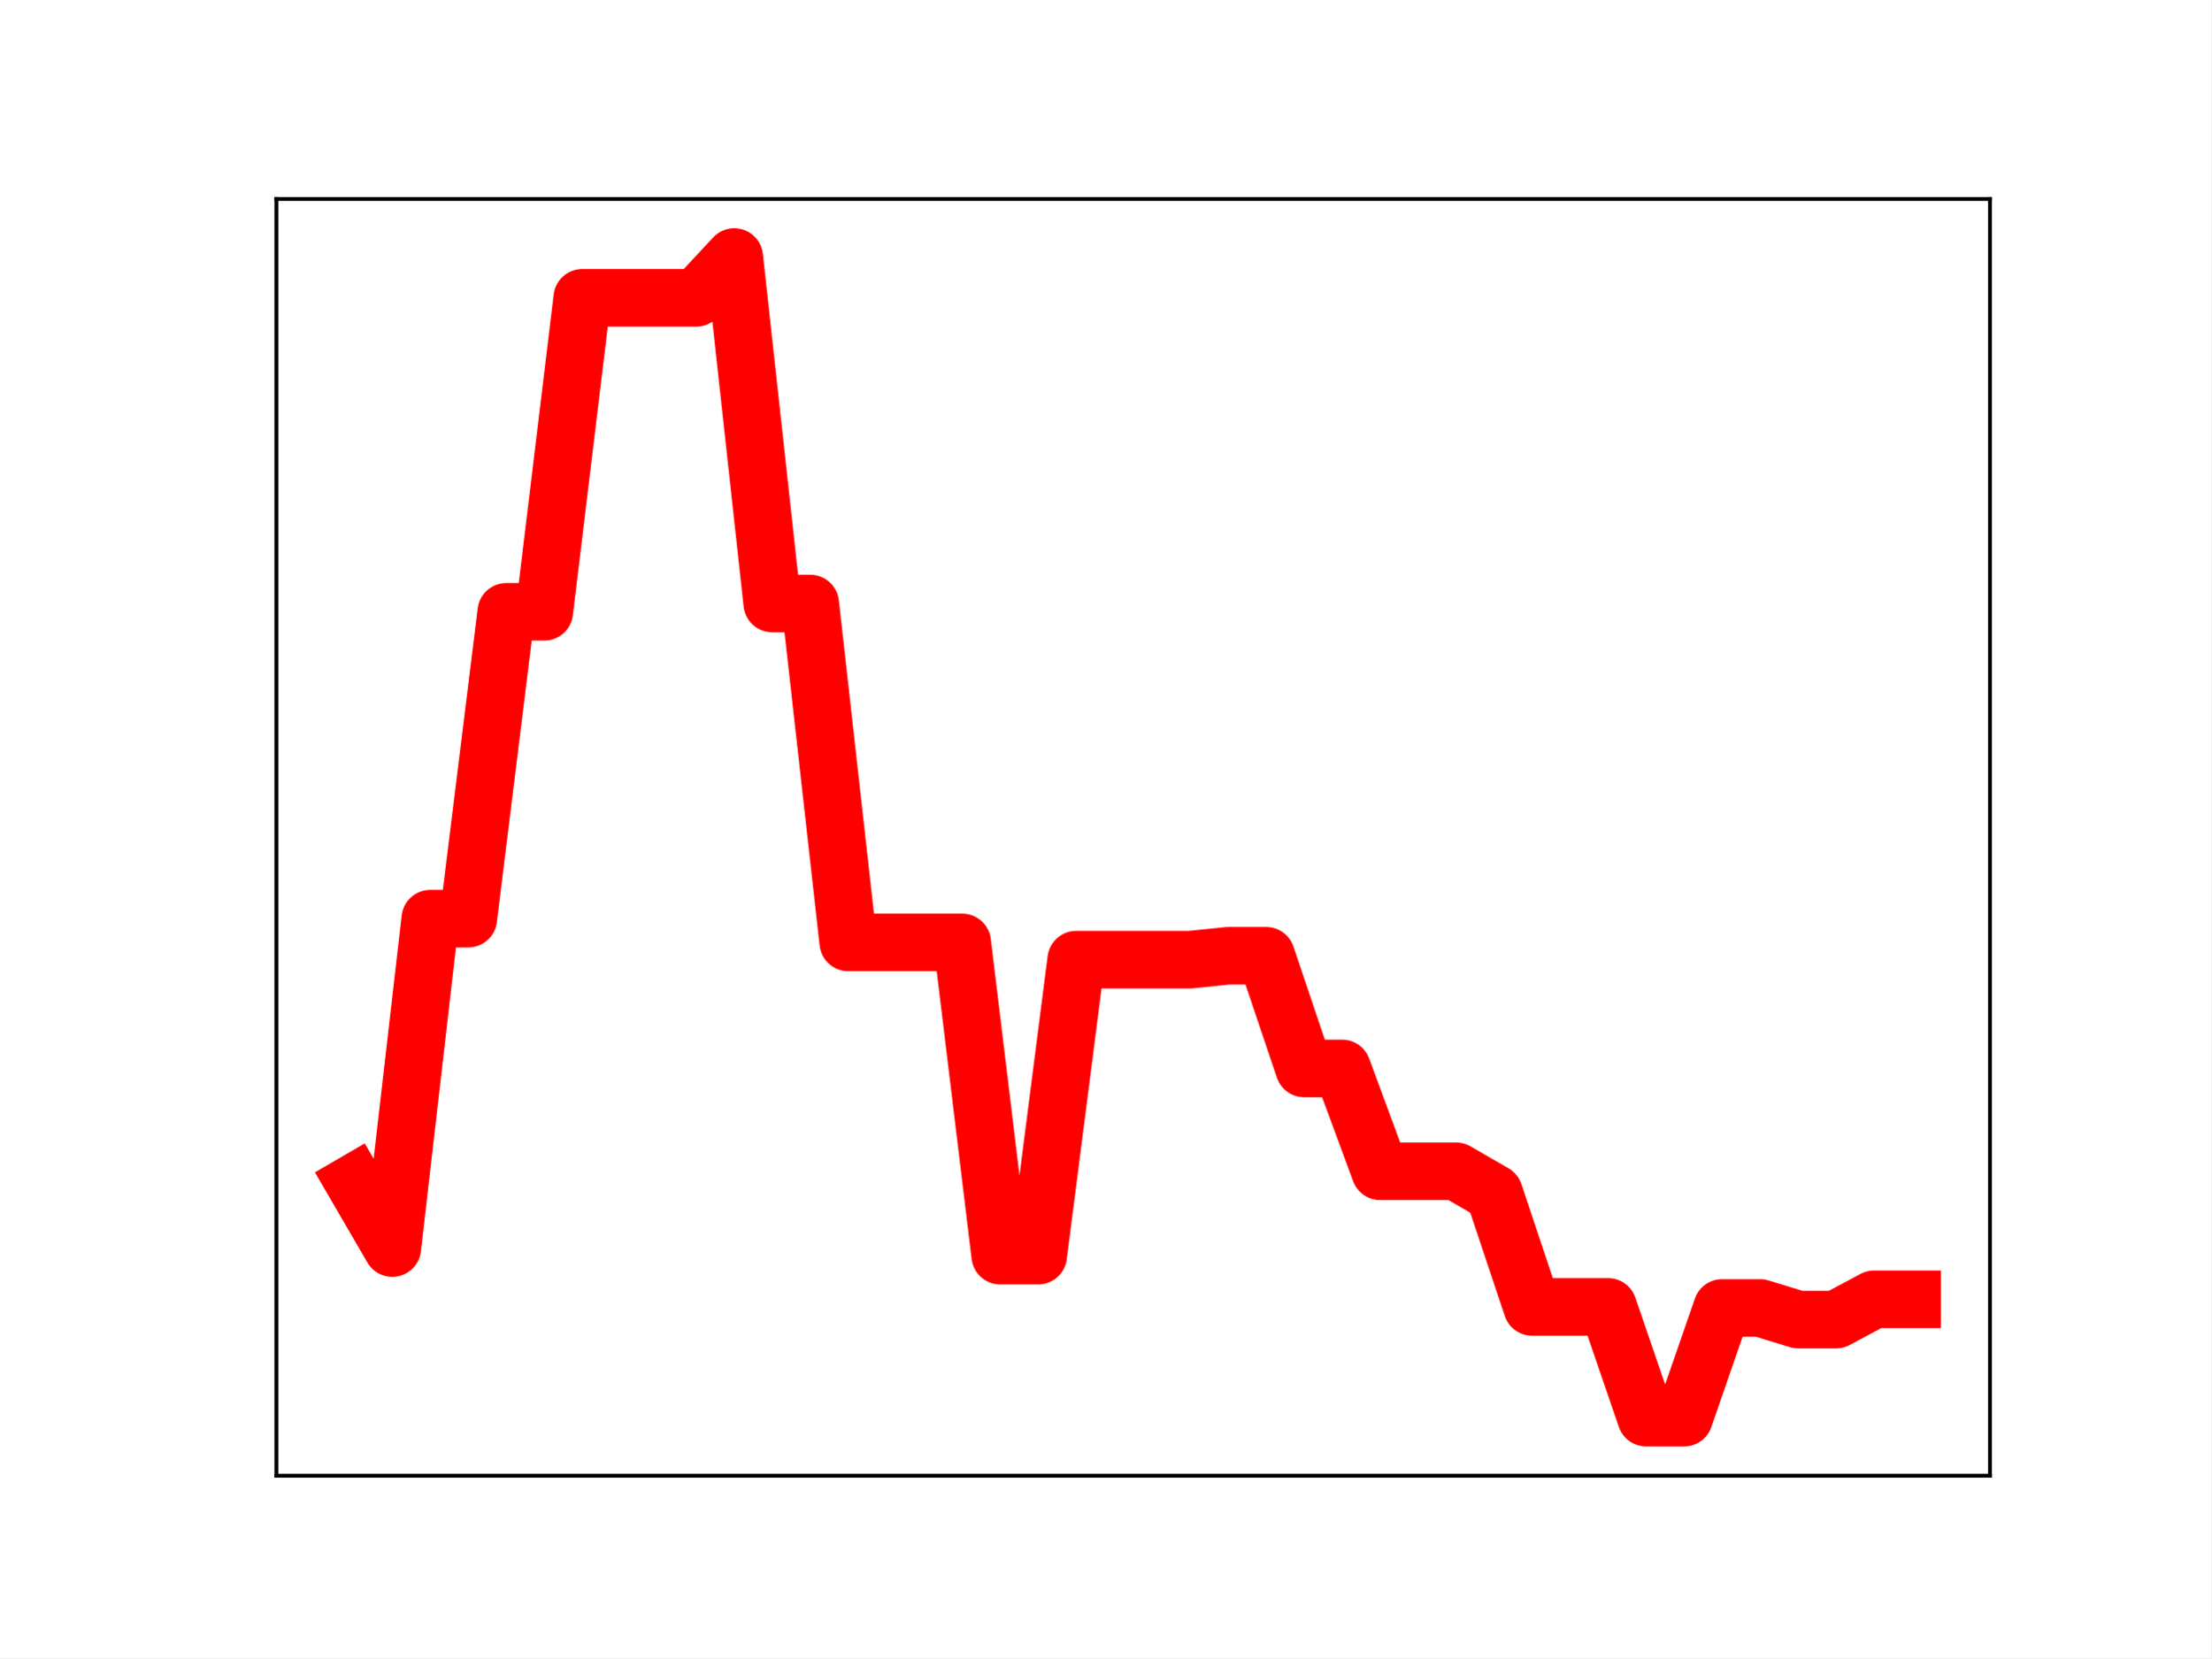
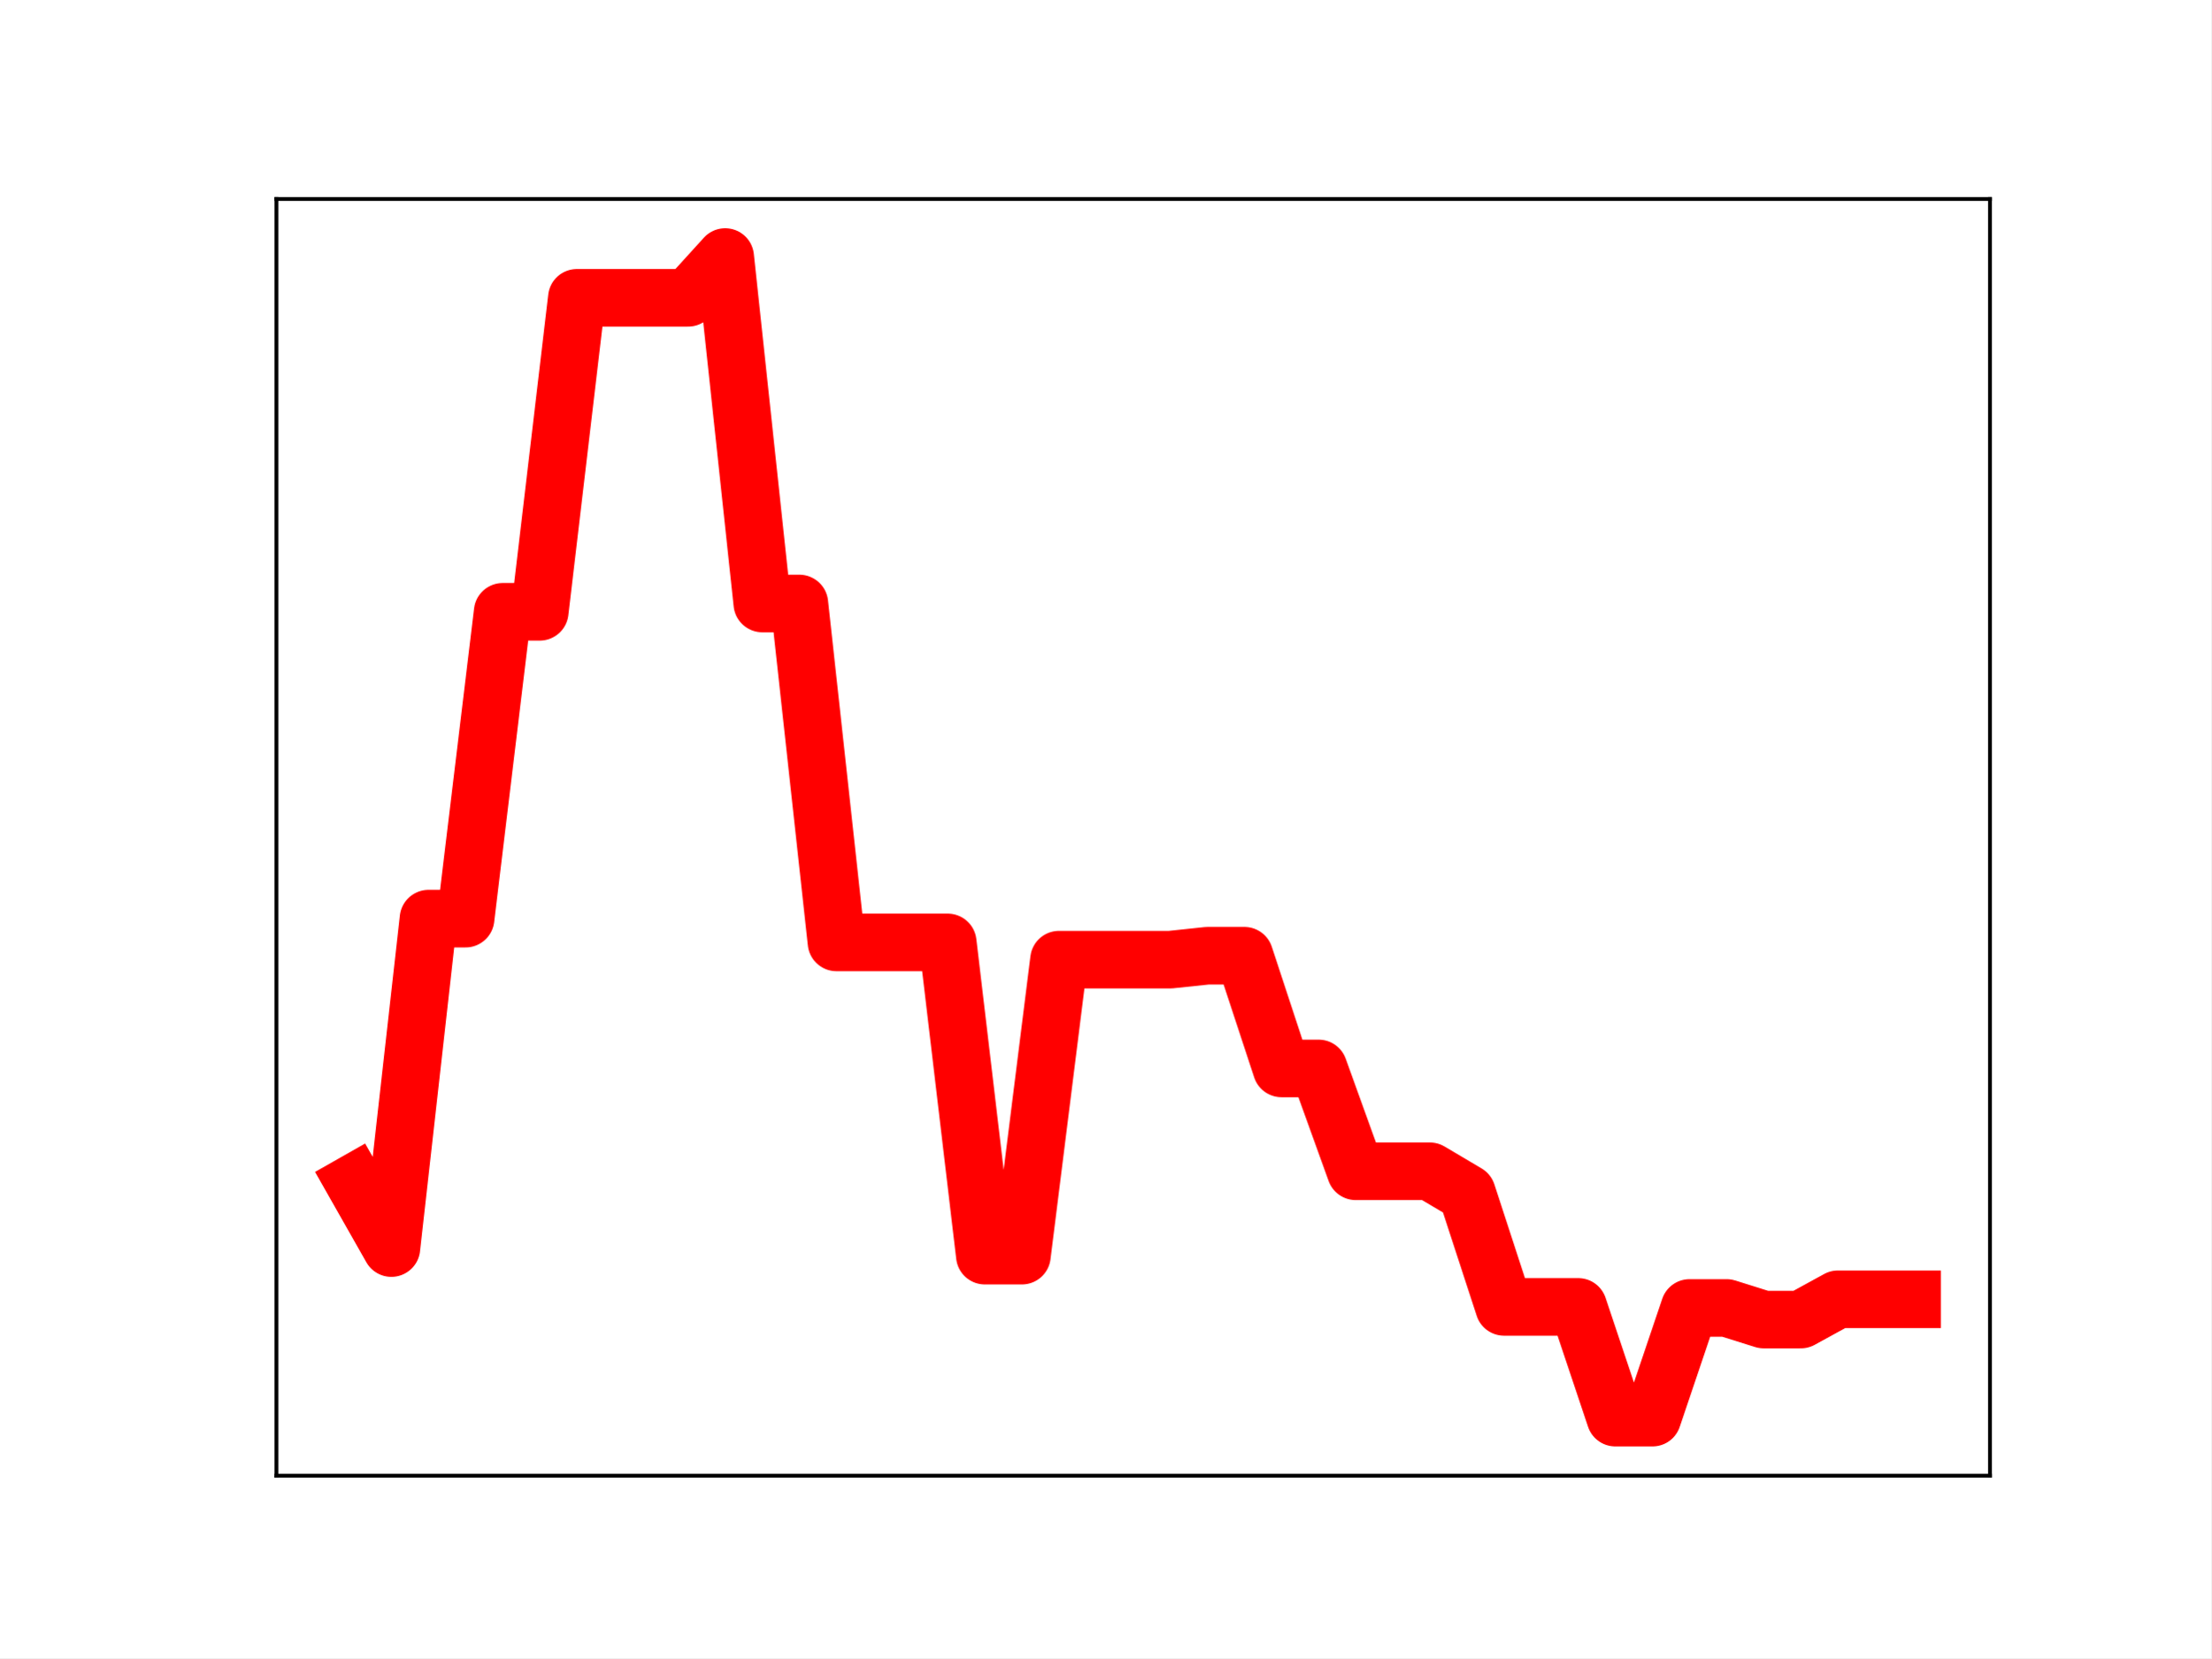
<svg xmlns="http://www.w3.org/2000/svg" xmlns:xlink="http://www.w3.org/1999/xlink" height="345.6pt" version="1.1" viewBox="0 0 460.8 345.6" width="460.8pt">
  <defs>
    <style type="text/css">
*{stroke-linecap:butt;stroke-linejoin:round;}
  </style>
  </defs>
  <g id="figure_1">
    <g id="patch_1">
      <path d="M 0 345.6  L 460.8 345.6  L 460.8 0  L 0 0  z " style="fill:#ffffff;" />
    </g>
    <g id="axes_1">
      <g id="patch_2">
        <path d="M 57.6 307.584  L 414.72 307.584  L 414.72 41.472  L 57.6 41.472  z " style="fill:#ffffff;" />
      </g>
      <g id="line2d_1">
-         <path clip-path="url(#pcaed54d211)" d="M 73.833 246.526  L 81.751 260.142  L 89.67 191.476  L 97.588 191.476  L 105.506 127.52  L 113.425 127.52  L 121.343 62.072  L 129.262 62.072  L 137.18 62.072  L 145.098 62.072  L 153.017 53.568  L 160.935 125.785  L 168.854 125.785  L 176.772 196.429  L 184.69 196.429  L 192.609 196.429  L 200.527 196.429  L 208.446 261.72  L 216.364 261.72  L 224.282 200.023  L 232.201 200.023  L 240.119 200.023  L 248.038 200.023  L 255.956 199.207  L 263.874 199.207  L 271.793 222.699  L 279.711 222.699  L 287.63 244.135  L 295.548 244.135  L 303.466 244.135  L 311.385 248.713  L 319.303 272.405  L 327.222 272.405  L 335.14 272.405  L 343.058 295.488  L 350.977 295.488  L 358.895 272.62  L 366.814 272.62  L 374.732 275.048  L 382.65 275.048  L 390.569 270.814  L 398.487 270.814  " style="fill:none;stroke:#ff0000;stroke-linecap:square;stroke-width:12;" />
+         <path clip-path="url(#p0bb8739c60)" d="M 73.833 246.526  L 81.563 260.142  L 89.292 191.476  L 97.022 191.476  L 104.752 127.52  L 112.482 127.52  L 120.212 62.072  L 127.942 62.072  L 135.672 62.072  L 143.402 62.072  L 151.131 53.568  L 158.861 125.785  L 166.591 125.785  L 174.321 196.429  L 182.051 196.429  L 189.781 196.429  L 197.511 196.429  L 205.241 261.72  L 212.97 261.72  L 220.7 200.023  L 228.43 200.023  L 236.16 200.023  L 243.89 200.023  L 251.62 199.207  L 259.35 199.207  L 267.079 222.699  L 274.809 222.699  L 282.539 244.135  L 290.269 244.135  L 297.999 244.135  L 305.729 248.713  L 313.459 272.405  L 321.189 272.405  L 328.918 272.405  L 336.648 295.488  L 344.378 295.488  L 352.108 272.62  L 359.838 272.62  L 367.568 275.048  L 375.298 275.048  L 383.028 270.814  L 390.757 270.814  L 398.487 270.814  " style="fill:none;stroke:#ff0000;stroke-linecap:square;stroke-width:12;" />
        <defs>
-           <path d="M 0 3  C 0.796 3 1.559 2.684 2.121 2.121  C 2.684 1.559 3 0.796 3 0  C 3 -0.796 2.684 -1.559 2.121 -2.121  C 1.559 -2.684 0.796 -3 0 -3  C -0.796 -3 -1.559 -2.684 -2.121 -2.121  C -2.684 -1.559 -3 -0.796 -3 0  C -3 0.796 -2.684 1.559 -2.121 2.121  C -1.559 2.684 -0.796 3 0 3  z " id="m0bf62dfa9a" style="stroke:#ff0000;" />
+           <path d="M 0 3  C 0.796 3 1.559 2.684 2.121 2.121  C 2.684 1.559 3 0.796 3 0  C 3 -0.796 2.684 -1.559 2.121 -2.121  C 1.559 -2.684 0.796 -3 0 -3  C -0.796 -3 -1.559 -2.684 -2.121 -2.121  C -2.684 -1.559 -3 -0.796 -3 0  C -3 0.796 -2.684 1.559 -2.121 2.121  C -1.559 2.684 -0.796 3 0 3  z " id="mafec21e01d" style="stroke:#ff0000;" />
        </defs>
-         <g clip-path="url(#pcaed54d211)">
-           <use style="fill:#ff0000;stroke:#ff0000;" x="73.833" xlink:href="#m0bf62dfa9a" y="246.526" />
-           <use style="fill:#ff0000;stroke:#ff0000;" x="81.751" xlink:href="#m0bf62dfa9a" y="260.142" />
-           <use style="fill:#ff0000;stroke:#ff0000;" x="89.67" xlink:href="#m0bf62dfa9a" y="191.476" />
-           <use style="fill:#ff0000;stroke:#ff0000;" x="97.588" xlink:href="#m0bf62dfa9a" y="191.476" />
-           <use style="fill:#ff0000;stroke:#ff0000;" x="105.506" xlink:href="#m0bf62dfa9a" y="127.52" />
-           <use style="fill:#ff0000;stroke:#ff0000;" x="113.425" xlink:href="#m0bf62dfa9a" y="127.52" />
-           <use style="fill:#ff0000;stroke:#ff0000;" x="121.343" xlink:href="#m0bf62dfa9a" y="62.072" />
-           <use style="fill:#ff0000;stroke:#ff0000;" x="129.262" xlink:href="#m0bf62dfa9a" y="62.072" />
-           <use style="fill:#ff0000;stroke:#ff0000;" x="137.18" xlink:href="#m0bf62dfa9a" y="62.072" />
-           <use style="fill:#ff0000;stroke:#ff0000;" x="145.098" xlink:href="#m0bf62dfa9a" y="62.072" />
-           <use style="fill:#ff0000;stroke:#ff0000;" x="153.017" xlink:href="#m0bf62dfa9a" y="53.568" />
-           <use style="fill:#ff0000;stroke:#ff0000;" x="160.935" xlink:href="#m0bf62dfa9a" y="125.785" />
-           <use style="fill:#ff0000;stroke:#ff0000;" x="168.854" xlink:href="#m0bf62dfa9a" y="125.785" />
-           <use style="fill:#ff0000;stroke:#ff0000;" x="176.772" xlink:href="#m0bf62dfa9a" y="196.429" />
-           <use style="fill:#ff0000;stroke:#ff0000;" x="184.69" xlink:href="#m0bf62dfa9a" y="196.429" />
-           <use style="fill:#ff0000;stroke:#ff0000;" x="192.609" xlink:href="#m0bf62dfa9a" y="196.429" />
-           <use style="fill:#ff0000;stroke:#ff0000;" x="200.527" xlink:href="#m0bf62dfa9a" y="196.429" />
-           <use style="fill:#ff0000;stroke:#ff0000;" x="208.446" xlink:href="#m0bf62dfa9a" y="261.72" />
-           <use style="fill:#ff0000;stroke:#ff0000;" x="216.364" xlink:href="#m0bf62dfa9a" y="261.72" />
-           <use style="fill:#ff0000;stroke:#ff0000;" x="224.282" xlink:href="#m0bf62dfa9a" y="200.023" />
-           <use style="fill:#ff0000;stroke:#ff0000;" x="232.201" xlink:href="#m0bf62dfa9a" y="200.023" />
-           <use style="fill:#ff0000;stroke:#ff0000;" x="240.119" xlink:href="#m0bf62dfa9a" y="200.023" />
-           <use style="fill:#ff0000;stroke:#ff0000;" x="248.038" xlink:href="#m0bf62dfa9a" y="200.023" />
-           <use style="fill:#ff0000;stroke:#ff0000;" x="255.956" xlink:href="#m0bf62dfa9a" y="199.207" />
-           <use style="fill:#ff0000;stroke:#ff0000;" x="263.874" xlink:href="#m0bf62dfa9a" y="199.207" />
-           <use style="fill:#ff0000;stroke:#ff0000;" x="271.793" xlink:href="#m0bf62dfa9a" y="222.699" />
-           <use style="fill:#ff0000;stroke:#ff0000;" x="279.711" xlink:href="#m0bf62dfa9a" y="222.699" />
-           <use style="fill:#ff0000;stroke:#ff0000;" x="287.63" xlink:href="#m0bf62dfa9a" y="244.135" />
-           <use style="fill:#ff0000;stroke:#ff0000;" x="295.548" xlink:href="#m0bf62dfa9a" y="244.135" />
-           <use style="fill:#ff0000;stroke:#ff0000;" x="303.466" xlink:href="#m0bf62dfa9a" y="244.135" />
-           <use style="fill:#ff0000;stroke:#ff0000;" x="311.385" xlink:href="#m0bf62dfa9a" y="248.713" />
-           <use style="fill:#ff0000;stroke:#ff0000;" x="319.303" xlink:href="#m0bf62dfa9a" y="272.405" />
-           <use style="fill:#ff0000;stroke:#ff0000;" x="327.222" xlink:href="#m0bf62dfa9a" y="272.405" />
-           <use style="fill:#ff0000;stroke:#ff0000;" x="335.14" xlink:href="#m0bf62dfa9a" y="272.405" />
-           <use style="fill:#ff0000;stroke:#ff0000;" x="343.058" xlink:href="#m0bf62dfa9a" y="295.488" />
-           <use style="fill:#ff0000;stroke:#ff0000;" x="350.977" xlink:href="#m0bf62dfa9a" y="295.488" />
-           <use style="fill:#ff0000;stroke:#ff0000;" x="358.895" xlink:href="#m0bf62dfa9a" y="272.62" />
-           <use style="fill:#ff0000;stroke:#ff0000;" x="366.814" xlink:href="#m0bf62dfa9a" y="272.62" />
-           <use style="fill:#ff0000;stroke:#ff0000;" x="374.732" xlink:href="#m0bf62dfa9a" y="275.048" />
-           <use style="fill:#ff0000;stroke:#ff0000;" x="382.65" xlink:href="#m0bf62dfa9a" y="275.048" />
-           <use style="fill:#ff0000;stroke:#ff0000;" x="390.569" xlink:href="#m0bf62dfa9a" y="270.814" />
-           <use style="fill:#ff0000;stroke:#ff0000;" x="398.487" xlink:href="#m0bf62dfa9a" y="270.814" />
+         <g clip-path="url(#p0bb8739c60)">
+           <use style="fill:#ff0000;stroke:#ff0000;" x="73.833" xlink:href="#mafec21e01d" y="246.526" />
+           <use style="fill:#ff0000;stroke:#ff0000;" x="81.563" xlink:href="#mafec21e01d" y="260.142" />
+           <use style="fill:#ff0000;stroke:#ff0000;" x="89.292" xlink:href="#mafec21e01d" y="191.476" />
+           <use style="fill:#ff0000;stroke:#ff0000;" x="97.022" xlink:href="#mafec21e01d" y="191.476" />
+           <use style="fill:#ff0000;stroke:#ff0000;" x="104.752" xlink:href="#mafec21e01d" y="127.52" />
+           <use style="fill:#ff0000;stroke:#ff0000;" x="112.482" xlink:href="#mafec21e01d" y="127.52" />
+           <use style="fill:#ff0000;stroke:#ff0000;" x="120.212" xlink:href="#mafec21e01d" y="62.072" />
+           <use style="fill:#ff0000;stroke:#ff0000;" x="127.942" xlink:href="#mafec21e01d" y="62.072" />
+           <use style="fill:#ff0000;stroke:#ff0000;" x="135.672" xlink:href="#mafec21e01d" y="62.072" />
+           <use style="fill:#ff0000;stroke:#ff0000;" x="143.402" xlink:href="#mafec21e01d" y="62.072" />
+           <use style="fill:#ff0000;stroke:#ff0000;" x="151.131" xlink:href="#mafec21e01d" y="53.568" />
+           <use style="fill:#ff0000;stroke:#ff0000;" x="158.861" xlink:href="#mafec21e01d" y="125.785" />
+           <use style="fill:#ff0000;stroke:#ff0000;" x="166.591" xlink:href="#mafec21e01d" y="125.785" />
+           <use style="fill:#ff0000;stroke:#ff0000;" x="174.321" xlink:href="#mafec21e01d" y="196.429" />
+           <use style="fill:#ff0000;stroke:#ff0000;" x="182.051" xlink:href="#mafec21e01d" y="196.429" />
+           <use style="fill:#ff0000;stroke:#ff0000;" x="189.781" xlink:href="#mafec21e01d" y="196.429" />
+           <use style="fill:#ff0000;stroke:#ff0000;" x="197.511" xlink:href="#mafec21e01d" y="196.429" />
+           <use style="fill:#ff0000;stroke:#ff0000;" x="205.241" xlink:href="#mafec21e01d" y="261.72" />
+           <use style="fill:#ff0000;stroke:#ff0000;" x="212.97" xlink:href="#mafec21e01d" y="261.72" />
+           <use style="fill:#ff0000;stroke:#ff0000;" x="220.7" xlink:href="#mafec21e01d" y="200.023" />
+           <use style="fill:#ff0000;stroke:#ff0000;" x="228.43" xlink:href="#mafec21e01d" y="200.023" />
+           <use style="fill:#ff0000;stroke:#ff0000;" x="236.16" xlink:href="#mafec21e01d" y="200.023" />
+           <use style="fill:#ff0000;stroke:#ff0000;" x="243.89" xlink:href="#mafec21e01d" y="200.023" />
+           <use style="fill:#ff0000;stroke:#ff0000;" x="251.62" xlink:href="#mafec21e01d" y="199.207" />
+           <use style="fill:#ff0000;stroke:#ff0000;" x="259.35" xlink:href="#mafec21e01d" y="199.207" />
+           <use style="fill:#ff0000;stroke:#ff0000;" x="267.079" xlink:href="#mafec21e01d" y="222.699" />
+           <use style="fill:#ff0000;stroke:#ff0000;" x="274.809" xlink:href="#mafec21e01d" y="222.699" />
+           <use style="fill:#ff0000;stroke:#ff0000;" x="282.539" xlink:href="#mafec21e01d" y="244.135" />
+           <use style="fill:#ff0000;stroke:#ff0000;" x="290.269" xlink:href="#mafec21e01d" y="244.135" />
+           <use style="fill:#ff0000;stroke:#ff0000;" x="297.999" xlink:href="#mafec21e01d" y="244.135" />
+           <use style="fill:#ff0000;stroke:#ff0000;" x="305.729" xlink:href="#mafec21e01d" y="248.713" />
+           <use style="fill:#ff0000;stroke:#ff0000;" x="313.459" xlink:href="#mafec21e01d" y="272.405" />
+           <use style="fill:#ff0000;stroke:#ff0000;" x="321.189" xlink:href="#mafec21e01d" y="272.405" />
+           <use style="fill:#ff0000;stroke:#ff0000;" x="328.918" xlink:href="#mafec21e01d" y="272.405" />
+           <use style="fill:#ff0000;stroke:#ff0000;" x="336.648" xlink:href="#mafec21e01d" y="295.488" />
+           <use style="fill:#ff0000;stroke:#ff0000;" x="344.378" xlink:href="#mafec21e01d" y="295.488" />
+           <use style="fill:#ff0000;stroke:#ff0000;" x="352.108" xlink:href="#mafec21e01d" y="272.62" />
+           <use style="fill:#ff0000;stroke:#ff0000;" x="359.838" xlink:href="#mafec21e01d" y="272.62" />
+           <use style="fill:#ff0000;stroke:#ff0000;" x="367.568" xlink:href="#mafec21e01d" y="275.048" />
+           <use style="fill:#ff0000;stroke:#ff0000;" x="375.298" xlink:href="#mafec21e01d" y="275.048" />
+           <use style="fill:#ff0000;stroke:#ff0000;" x="383.028" xlink:href="#mafec21e01d" y="270.814" />
+           <use style="fill:#ff0000;stroke:#ff0000;" x="390.757" xlink:href="#mafec21e01d" y="270.814" />
+           <use style="fill:#ff0000;stroke:#ff0000;" x="398.487" xlink:href="#mafec21e01d" y="270.814" />
        </g>
      </g>
      <g id="patch_3">
        <path d="M 57.6 307.584  L 57.6 41.472  " style="fill:none;stroke:#000000;stroke-linecap:square;stroke-linejoin:miter;stroke-width:0.8;" />
      </g>
      <g id="patch_4">
        <path d="M 414.72 307.584  L 414.72 41.472  " style="fill:none;stroke:#000000;stroke-linecap:square;stroke-linejoin:miter;stroke-width:0.8;" />
      </g>
      <g id="patch_5">
        <path d="M 57.6 307.584  L 414.72 307.584  " style="fill:none;stroke:#000000;stroke-linecap:square;stroke-linejoin:miter;stroke-width:0.8;" />
      </g>
      <g id="patch_6">
        <path d="M 57.6 41.472  L 414.72 41.472  " style="fill:none;stroke:#000000;stroke-linecap:square;stroke-linejoin:miter;stroke-width:0.8;" />
      </g>
    </g>
  </g>
  <defs>
-     <clipPath id="pcaed54d211">
+     <clipPath id="p0bb8739c60">
      <rect height="266.112" width="357.12" x="57.6" y="41.472" />
    </clipPath>
  </defs>
</svg>
